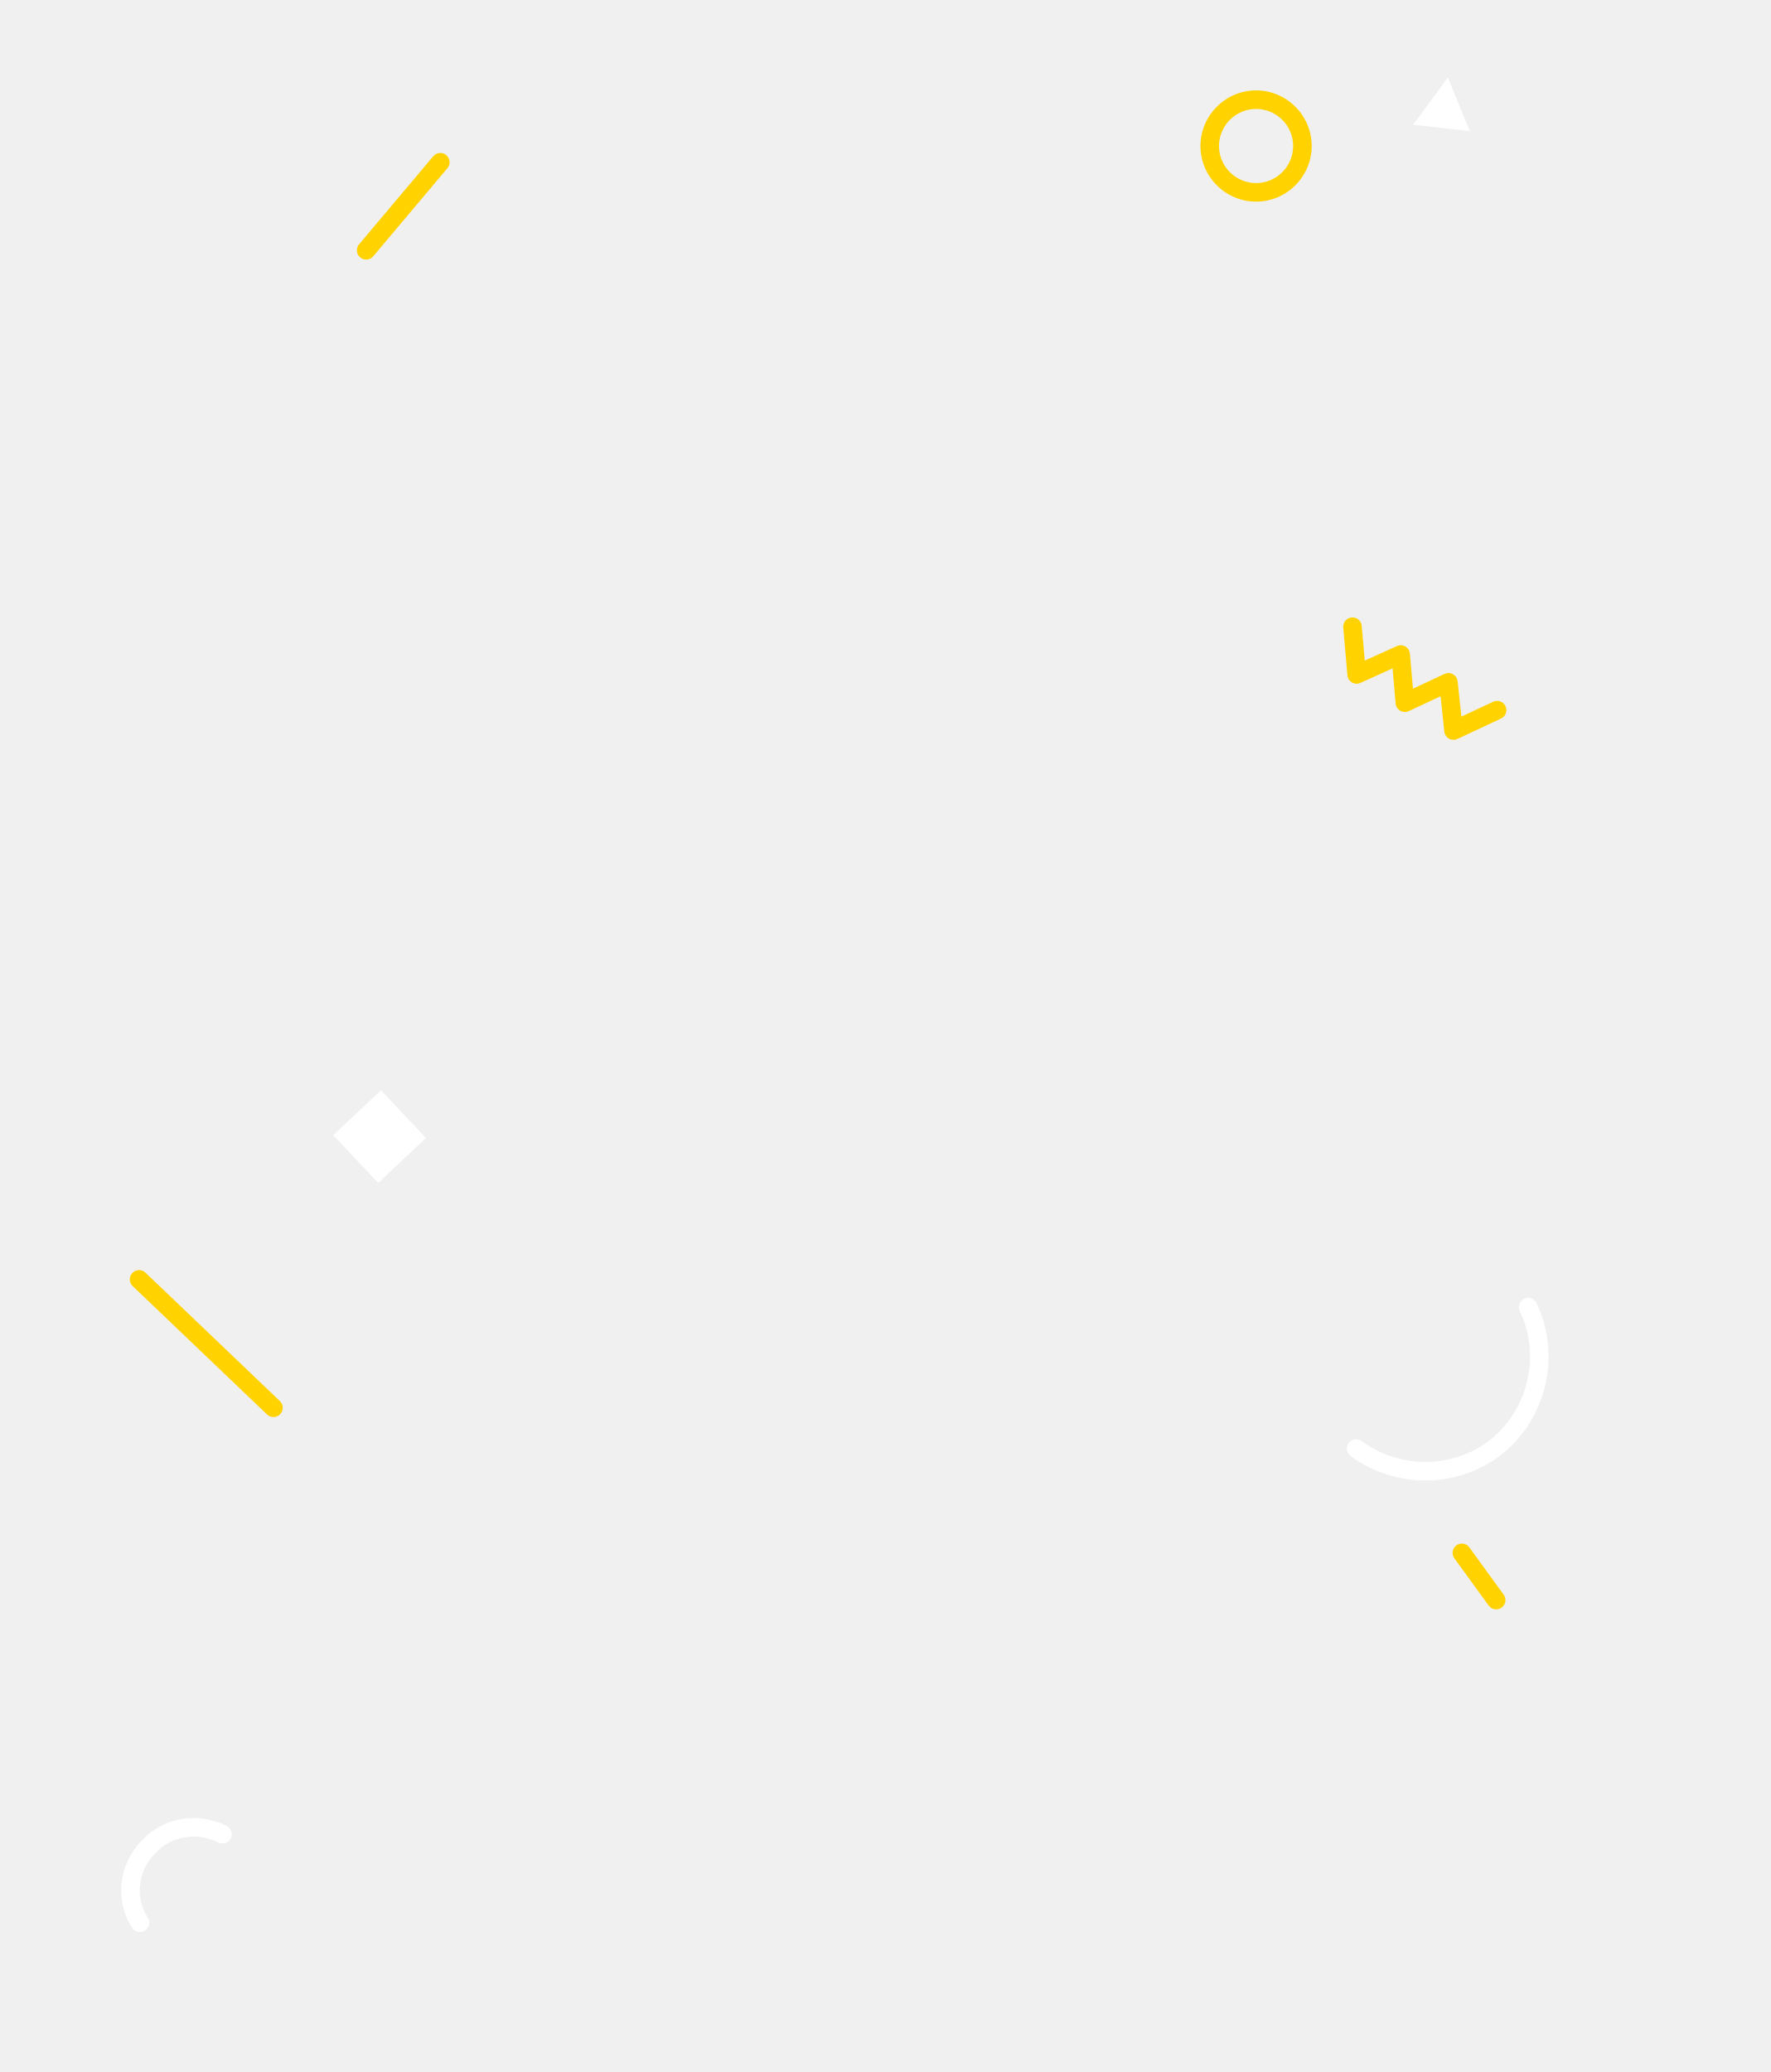
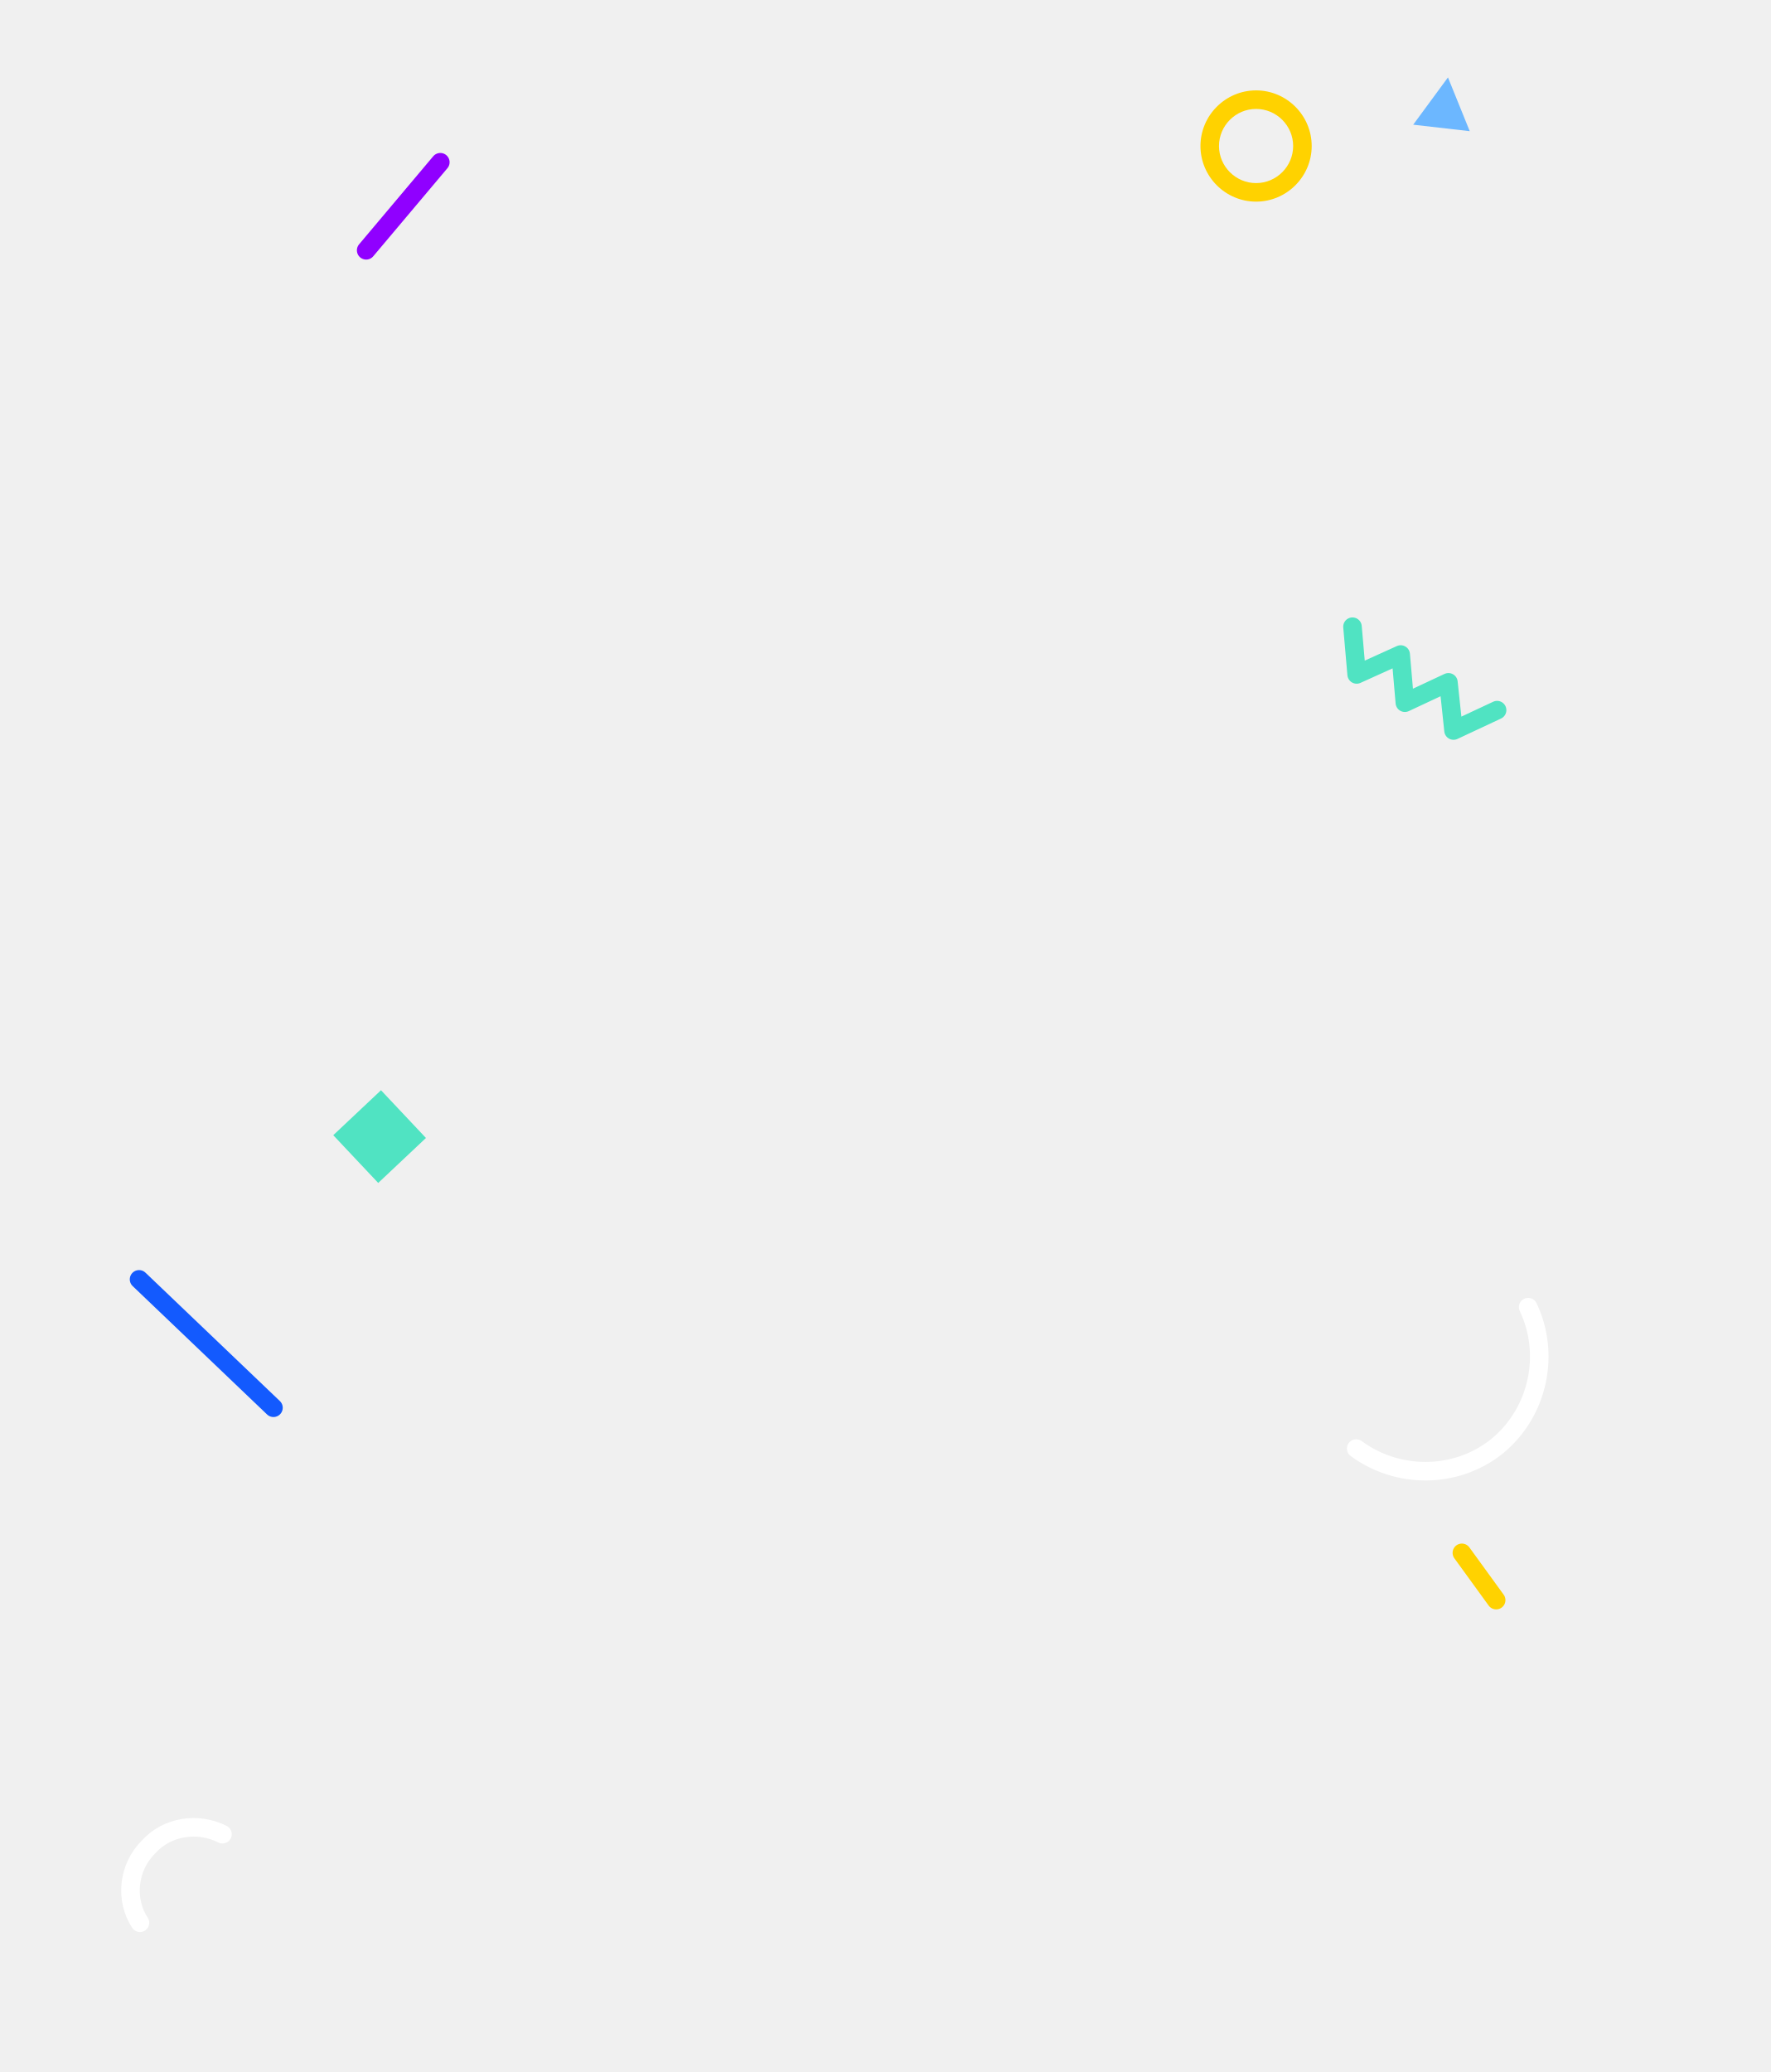
- <svg xmlns="http://www.w3.org/2000/svg" version="1.1" id="motion" x="0px" y="0px" viewBox="0 0 382 447" style="enable-background:new 0 0 382 447;" xml:space="preserve">
-   <style type="text/css">
- 	.st0{fill:none;stroke:#FFD200;stroke-width:4;stroke-linecap:round;stroke-linejoin:round;}
- 	.st1{fill:#FFFFFF;}
- 	.st2{fill:#FFD200;}
- 	.st3{fill:none;stroke:#FFFFFF;stroke-width:4;stroke-linecap:round;stroke-linejoin:round;}
- </style>
-   <g id="yellow_ripple_g" transform="translate(282, 132)">
-     <animateTransform accumulate="none" additive="replace" attributeName="transform" begin=".7" calcMode="spline" dur="10" fill="remove" keySplines="0,0,.2,1 ; 0,0,.2,1 ; 0,0,.2,1 ; 0,0,.2,1 ; 0,0,.2,1 ; 0,0,.2,1 ; 0,0,.2,1 ; 0,0,.2,1" keyTimes="0; .125; .25; .375; .5; .625; .75; .875; 1" repeatCount="indefinite" restart="always" type="translate" values="282,132 ; 282,132 ; 313,400 ; 313,400 ; 110,220 ; 110,220 ; 80,80 ; 80,80 ; 282,132">
- 		</animateTransform>
-     <path id="yellow_ripple" class="st0" d="M9.8,3.2l0.9,10.3l9.5-4.3l0.9,10.4l9.4-4.4l1.1,10.4l9.4-4.4 ">
-       <animateTransform accumulate="none" additive="replace" attributeName="transform" begin=".7" calcMode="spline" dur="10" fill="remove" keySplines="0,0,.2,1 ; 0,0,.2,1 ; 0,0,.2,1 ; 0,0,.2,1 ; 0,0,.2,1 ; 0,0,.2,1 ; 0,0,.2,1 ; 0,0,.2,1" keyTimes="0; .125; .25; .375; .5; .625; .75; .875; 1" repeatCount="indefinite" restart="always" type="rotate" values="0; 0; -158; -158; -251; -251; -123 ; -123; 0">
- 			</animateTransform>
+ <svg xmlns="http://www.w3.org/2000/svg" version="1.1" id="motion" x="0px" y="0px" viewBox="0 0 382 447" enable-background="new 0 0 382 447" xml:space="preserve">
+   <g id="mint_ripple_g" transform="translate(282, 132)">
+     <animateTransform accumulate="none" additive="replace" attributeName="transform" begin=".7" calcMode="spline" dur="10" fill="remove" keySplines="0,0,.2,1 ; 0,0,.2,1 ; 0,0,.2,1 ; 0,0,.2,1 ; 0,0,.2,1 ; 0,0,.2,1 ; 0,0,.2,1 ; 0,0,.2,1" keyTimes="0; .125; .25; .375; .5; .625; .75; .875; 1" repeatCount="indefinite" restart="always" type="translate" values="282,132 ; 282,132 ; 313,400 ; 313,400 ; 110,220 ; 110,220 ; 80,80 ; 80,80 ; 282,132" />
+     <path id="mint_ripple" fill="none" stroke="#50E3C2" stroke-width="4" stroke-linecap="round" stroke-linejoin="round" d="M9.8,3.2   l0.9,10.3l9.5-4.3l0.9,10.4l9.4-4.4l1.1,10.4l9.4-4.4 ">
+       <animateTransform accumulate="none" additive="replace" attributeName="transform" begin=".7" calcMode="spline" dur="10" fill="remove" keySplines="0,0,.2,1 ; 0,0,.2,1 ; 0,0,.2,1 ; 0,0,.2,1 ; 0,0,.2,1 ; 0,0,.2,1 ; 0,0,.2,1 ; 0,0,.2,1" keyTimes="0; .125; .25; .375; .5; .625; .75; .875; 1" repeatCount="indefinite" restart="always" type="rotate" values="0; 0; -158; -158; -251; -251; -123 ; -123; 0" />
    </path>
  </g>
-   <g id="yellow_bar_g_1_" transform="translate(79, 35)">
-     <animateTransform accumulate="none" additive="replace" attributeName="transform" begin=".7" calcMode="spline" dur="10" fill="remove" keySplines="0,0,.2,1 ; 0,0,.2,1 ; 0,0,.2,1 ; 0,0,.2,1 ; 0,0,.2,1 ; 0,0,.2,1 ; 0,0,.2,1 ; 0,0,.2,1" keyTimes="0; .125; .25; .375; .5; .625; .75; .875; 1" repeatCount="indefinite" restart="always" type="translate" values="79,35 ; 79,35 ; 286,35 ; 286,35 ; 244,360 ; 244,360 ; 49,168 ; 49,168 ; 79,35">
- 		</animateTransform>
-     <path id="yellow_bar_1_" class="st0" d="M0,19L16,0 ">
-       <animateTransform accumulate="none" additive="replace" attributeName="transform" begin=".7" calcMode="spline" dur="10" fill="remove" keySplines="0,0,.2,1 ; 0,0,.2,1 ; 0,0,.2,1 ; 0,0,.2,1 ; 0,0,.2,1 ; 0,0,.2,1 ; 0,0,.2,1 ; 0,0,.2,1" keyTimes="0; .125; .25; .375; .5; .625; .75; .875; 1" repeatCount="indefinite" restart="always" type="rotate" values="0; 0; -80; -80; -248; -248; -123 ; -123 ; 0">
- 			</animateTransform>
+   <g id="purple_bar_g" transform="translate(79, 35)">
+     <animateTransform accumulate="none" additive="replace" attributeName="transform" begin=".7" calcMode="spline" dur="10" fill="remove" keySplines="0,0,.2,1 ; 0,0,.2,1 ; 0,0,.2,1 ; 0,0,.2,1 ; 0,0,.2,1 ; 0,0,.2,1 ; 0,0,.2,1 ; 0,0,.2,1" keyTimes="0; .125; .25; .375; .5; .625; .75; .875; 1" repeatCount="indefinite" restart="always" type="translate" values="79,35 ; 79,35 ; 286,35 ; 286,35 ; 244,360 ; 244,360 ; 49,168 ; 49,168 ; 79,35" />
+     <path id="purple_bar" fill="none" stroke="#9000FF" stroke-width="4" stroke-linecap="round" stroke-linejoin="round" d="M0,19   L16,0 ">
+       <animateTransform accumulate="none" additive="replace" attributeName="transform" begin=".7" calcMode="spline" dur="10" fill="remove" keySplines="0,0,.2,1 ; 0,0,.2,1 ; 0,0,.2,1 ; 0,0,.2,1 ; 0,0,.2,1 ; 0,0,.2,1 ; 0,0,.2,1 ; 0,0,.2,1" keyTimes="0; .125; .25; .375; .5; .625; .75; .875; 1" repeatCount="indefinite" restart="always" type="rotate" values="0; 0; -80; -80; -248; -248; -123 ; -123 ; 0" />
    </path>
  </g>
-   <g id="white_tri_g" transform="translate(302, 14)">
-     <animateTransform accumulate="none" additive="replace" attributeName="transform" begin=".7" calcMode="spline" dur="10" fill="remove" keySplines="0,0,.2,1 ; 0,0,.2,1 ; 0,0,.2,1 ; 0,0,.2,1 ; 0,0,.2,1 ; 0,0,.2,1 ; 0,0,.2,1 ; 0,0,.2,1" keyTimes="0; .125; .25; .375; .5; .625; .75; .875; 1" repeatCount="indefinite" restart="always" type="translate" values="302,14 ; 302,14 ; 100,312 ; 100,312 ; 320,123 ; 320,123 ; 55,230 ; 55,230 ; 302,14">
- 		</animateTransform>
-     <path id="white__tri" class="st1" d="M10.4,2.7L2.9,12.9l12.2,1.4L10.4,2.7z ">
-       <animateTransform accumulate="none" additive="replace" attributeName="transform" begin=".7" calcMode="spline" dur="10" fill="remove" keySplines="0,0,.2,1 ; 0,0,.2,1 ; 0,0,.2,1 ; 0,0,.2,1 ; 0,0,.2,1 ; 0,0,.2,1 ; 0,0,.2,1 ; 0,0,.2,1" keyTimes="0; .125; .25; .375; .5; .625; .75; .875; 1" repeatCount="indefinite" restart="always" type="rotate" values="0; 0; 104; 104; 174; 174; -291 ; -291 ; 0">
- 			</animateTransform>
+   <g id="sky_tri_g" transform="translate(302, 14)">
+     <animateTransform accumulate="none" additive="replace" attributeName="transform" begin=".7" calcMode="spline" dur="10" fill="remove" keySplines="0,0,.2,1 ; 0,0,.2,1 ; 0,0,.2,1 ; 0,0,.2,1 ; 0,0,.2,1 ; 0,0,.2,1 ; 0,0,.2,1 ; 0,0,.2,1" keyTimes="0; .125; .25; .375; .5; .625; .75; .875; 1" repeatCount="indefinite" restart="always" type="translate" values="302,14 ; 302,14 ; 100,312 ; 100,312 ; 320,123 ; 320,123 ; 55,230 ; 55,230 ; 302,14" />
+     <path id="sky_tri" fill="#6CB7FF" d="M10.4,2.7L2.9,12.9l12.2,1.4L10.4,2.7z ">
+       <animateTransform accumulate="none" additive="replace" attributeName="transform" begin=".7" calcMode="spline" dur="10" fill="remove" keySplines="0,0,.2,1 ; 0,0,.2,1 ; 0,0,.2,1 ; 0,0,.2,1 ; 0,0,.2,1 ; 0,0,.2,1 ; 0,0,.2,1 ; 0,0,.2,1" keyTimes="0; .125; .25; .375; .5; .625; .75; .875; 1" repeatCount="indefinite" restart="always" type="rotate" values="0; 0; 104; 104; 174; 174; -291 ; -291 ; 0" />
    </path>
  </g>
  <g id="yellow_circle_g" transform="translate(270, 2)">
-     <animateTransform accumulate="none" additive="replace" attributeName="transform" begin=".7" calcMode="spline" dur="10" fill="remove" keySplines="0,0,.2,1 ; 0,0,.2,1 ; 0,0,.2,1 ; 0,0,.2,1 ; 0,0,.2,1 ; 0,0,.2,1 ; 0,0,.2,1 ; 0,0,.2,1" keyTimes="0; .125; .25; .375; .5; .625; .75; .875; 1" repeatCount="indefinite" restart="always" type="translate" values="260,2 ; 260,2 ; 330,180 ; 330,180 ; 100,50 ; 100,50 ; 309,250 ; 309,250 ; 260,2">
- 		</animateTransform>
-     <path class="st2" d="M1,41.5c-6.6,0-12-5.4-12-12s5.4-12,12-12s12,5.4,12,12S7.6,41.5,1,41.5z M1,21.5c-4.4,0-8,3.6-8,8s3.6,8,8,8   s8-3.6,8-8S5.4,21.5,1,21.5z" />
+     <animateTransform accumulate="none" additive="replace" attributeName="transform" begin=".7" calcMode="spline" dur="10" fill="remove" keySplines="0,0,.2,1 ; 0,0,.2,1 ; 0,0,.2,1 ; 0,0,.2,1 ; 0,0,.2,1 ; 0,0,.2,1 ; 0,0,.2,1 ; 0,0,.2,1" keyTimes="0; .125; .25; .375; .5; .625; .75; .875; 1" repeatCount="indefinite" restart="always" type="translate" values="260,2 ; 260,2 ; 330,180 ; 330,180 ; 100,50 ; 100,50 ; 309,250 ; 309,250 ; 260,2" />
+     <path fill="#FFD200" d="M1,41.5c-6.6,0-12-5.4-12-12s5.4-12,12-12s12,5.4,12,12S7.6,41.5,1,41.5z M1,21.5c-4.4,0-8,3.6-8,8   s3.6,8,8,8s8-3.6,8-8S5.4,21.5,1,21.5z" />
  </g>
  <g id="b_white_curve_g" transform="translate(292,282)">
-     <animateTransform accumulate="none" additive="replace" attributeName="transform" begin=".7" calcMode="spline" dur="10" fill="remove" keySplines="0,0,.2,1 ; 0,0,.2,1 ; 0,0,.2,1 ; 0,0,.2,1 ; 0,0,.2,1 ; 0,0,.2,1 ; 0,0,.2,1 ; 0,0,.2,1" keyTimes="0; .125; .25; .375; .5; .625; .75; .875; 1" repeatCount="indefinite" restart="always" type="translate" values="292,299 ; 292,299 ; 66,66 ; 66,66 ; 82,302 ; 82,302 ; 272,21 ; 272,21 ; 292,299">
- 		</animateTransform>
-     <path id="b_white_curve" class="st3" d="M0.6,30.5C9.4,37,22,37.2,31,30c9-7.4,11.5-20,6.7-30 ">
-       <animateTransform accumulate="none" additive="replace" attributeName="transform" begin=".7" calcMode="spline" dur="10" fill="remove" keySplines="0,0,.2,1 ; 0,0,.2,1 ; 0,0,.2,1 ; 0,0,.2,1 ; 0,0,.2,1 ; 0,0,.2,1 ; 0,0,.2,1 ; 0,0,.2,1" keyTimes="0; .125; .25; .375; .5; .625; .75; .875; 1" repeatCount="indefinite" restart="always" type="rotate" values="0; 0; 170; 170; 85; 85; -298 ; -298 ; 0">
- 			</animateTransform>
+     <animateTransform accumulate="none" additive="replace" attributeName="transform" begin=".7" calcMode="spline" dur="10" fill="remove" keySplines="0,0,.2,1 ; 0,0,.2,1 ; 0,0,.2,1 ; 0,0,.2,1 ; 0,0,.2,1 ; 0,0,.2,1 ; 0,0,.2,1 ; 0,0,.2,1" keyTimes="0; .125; .25; .375; .5; .625; .75; .875; 1" repeatCount="indefinite" restart="always" type="translate" values="292,299 ; 292,299 ; 66,66 ; 66,66 ; 82,302 ; 82,302 ; 272,21 ; 272,21 ; 292,299" />
+     <path id="b_white_curve" fill="none" stroke="#FFFFFF" stroke-width="4" stroke-linecap="round" stroke-linejoin="round" d="   M0.6,30.5C9.4,37,22,37.2,31,30c9-7.4,11.5-20,6.7-30 ">
+       <animateTransform accumulate="none" additive="replace" attributeName="transform" begin=".7" calcMode="spline" dur="10" fill="remove" keySplines="0,0,.2,1 ; 0,0,.2,1 ; 0,0,.2,1 ; 0,0,.2,1 ; 0,0,.2,1 ; 0,0,.2,1 ; 0,0,.2,1 ; 0,0,.2,1" keyTimes="0; .125; .25; .375; .5; .625; .75; .875; 1" repeatCount="indefinite" restart="always" type="rotate" values="0; 0; 170; 170; 85; 85; -298 ; -298 ; 0" />
    </path>
  </g>
  <g id="white_curve_g" transform="translate(23, 389)">
-     <animateTransform accumulate="none" additive="replace" attributeName="transform" begin=".7" calcMode="spline" dur="10" fill="remove" keySplines="0,0,.2,1 ; 0,0,.2,1 ; 0,0,.2,1 ; 0,0,.2,1 ; 0,0,.2,1 ; 0,0,.2,1 ; 0,0,.2,1 ; 0,0,.2,1" keyTimes="0; .125; .25; .375; .5; .625; .75; .875; 1" repeatCount="indefinite" restart="always" type="translate" values="23,389 ; 23,389 ; 27,247 ; 27,247 ; 310,263 ; 310,263 ; 88,345 ; 88,345 ; 23,389">
- 		</animateTransform>
-     <path id="white_curve" class="st3" d="M25,6.7C19.7,4,13,5,9,9.5C4.5,14,4,21,7.2,25.8 ">
-       <animateTransform accumulate="none" additive="replace" attributeName="transform" begin=".7" calcMode="spline" dur="10" fill="remove" keySplines="0,0,.2,1 ; 0,0,.2,1 ; 0,0,.2,1 ; 0,0,.2,1 ; 0,0,.2,1 ; 0,0,.2,1 ; 0,0,.2,1 ; 0,0,.2,1" keyTimes="0; .125; .25; .375; .5; .625; .75; .875; 1" repeatCount="indefinite" restart="always" type="rotate" values="0; 0; -91; -91; 42; 42; -138 ; -138 ; 0">
- 			</animateTransform>
+     <animateTransform accumulate="none" additive="replace" attributeName="transform" begin=".7" calcMode="spline" dur="10" fill="remove" keySplines="0,0,.2,1 ; 0,0,.2,1 ; 0,0,.2,1 ; 0,0,.2,1 ; 0,0,.2,1 ; 0,0,.2,1 ; 0,0,.2,1 ; 0,0,.2,1" keyTimes="0; .125; .25; .375; .5; .625; .75; .875; 1" repeatCount="indefinite" restart="always" type="translate" values="23,389 ; 23,389 ; 27,247 ; 27,247 ; 310,263 ; 310,263 ; 88,345 ; 88,345 ; 23,389" />
+     <path id="white_curve" fill="none" stroke="#FFFFFF" stroke-width="4" stroke-linecap="round" stroke-linejoin="round" d="M25,6.7   C19.7,4,13,5,9,9.5C4.5,14,4,21,7.2,25.8 ">
+       <animateTransform accumulate="none" additive="replace" attributeName="transform" begin=".7" calcMode="spline" dur="10" fill="remove" keySplines="0,0,.2,1 ; 0,0,.2,1 ; 0,0,.2,1 ; 0,0,.2,1 ; 0,0,.2,1 ; 0,0,.2,1 ; 0,0,.2,1 ; 0,0,.2,1" keyTimes="0; .125; .25; .375; .5; .625; .75; .875; 1" repeatCount="indefinite" restart="always" type="rotate" values="0; 0; -91; -91; 42; 42; -138 ; -138 ; 0" />
    </path>
  </g>
-   <g id="yellow_bar_g_2_" transform="translate(30, 276)">
-     <animateTransform accumulate="none" additive="replace" attributeName="transform" begin=".7" calcMode="spline" dur="10" fill="remove" keySplines="0,0,.2,1 ; 0,0,.2,1 ; 0,0,.2,1 ; 0,0,.2,1 ; 0,0,.2,1 ; 0,0,.2,1 ; 0,0,.2,1 ; 0,0,.2,1" keyTimes="0; .125; .25; .375; .5; .625; .75; .875; 1" repeatCount="indefinite" restart="always" type="translate" values="30,276 ; 30,276 ; 280,244 ; 280,244 ; 81,117 ; 81,117 ; 300,380 ; 300,380 ; 30,276">
- 		</animateTransform>
-     <path id="yellow_bar_2_" class="st0" d="M29,27.7L0,0 ">
-       <animateTransform accumulate="none" additive="replace" attributeName="transform" begin=".7" calcMode="spline" dur="10" fill="remove" keySplines="0,0,.2,1 ; 0,0,.2,1 ; 0,0,.2,1 ; 0,0,.2,1 ; 0,0,.2,1 ; 0,0,.2,1 ; 0,0,.2,1 ; 0,0,.2,1" keyTimes="0; .125; .25; .375; .5; .625; .75; .875; 1" repeatCount="indefinite" restart="always" type="rotate" values="0; 0; 190; 190; 91; 91; 170 ; 170 ; 0">
- 			</animateTransform>
+   <g id="blue_bar_g" transform="translate(30, 276)">
+     <animateTransform accumulate="none" additive="replace" attributeName="transform" begin=".7" calcMode="spline" dur="10" fill="remove" keySplines="0,0,.2,1 ; 0,0,.2,1 ; 0,0,.2,1 ; 0,0,.2,1 ; 0,0,.2,1 ; 0,0,.2,1 ; 0,0,.2,1 ; 0,0,.2,1" keyTimes="0; .125; .25; .375; .5; .625; .75; .875; 1" repeatCount="indefinite" restart="always" type="translate" values="30,276 ; 30,276 ; 280,244 ; 280,244 ; 81,117 ; 81,117 ; 300,380 ; 300,380 ; 30,276" />
+     <path id="blue_bar_1_" fill="none" stroke="#135AFE" stroke-width="4" stroke-linecap="round" stroke-linejoin="round" d="M29,27.7   L0,0 ">
+       <animateTransform accumulate="none" additive="replace" attributeName="transform" begin=".7" calcMode="spline" dur="10" fill="remove" keySplines="0,0,.2,1 ; 0,0,.2,1 ; 0,0,.2,1 ; 0,0,.2,1 ; 0,0,.2,1 ; 0,0,.2,1 ; 0,0,.2,1 ; 0,0,.2,1" keyTimes="0; .125; .25; .375; .5; .625; .75; .875; 1" repeatCount="indefinite" restart="always" type="rotate" values="0; 0; 190; 190; 91; 91; 170 ; 170 ; 0" />
    </path>
  </g>
  <g id="yellow_bar_g" transform="translate(315, 335)">
-     <animateTransform accumulate="none" additive="replace" attributeName="transform" begin=".7" calcMode="spline" dur="10" fill="remove" keySplines="0,0,.2,1 ; 0,0,.2,1 ; 0,0,.2,1 ; 0,0,.2,1 ; 0,0,.2,1 ; 0,0,.2,1 ; 0,0,.2,1 ; 0,0,.2,1" keyTimes="0; .125; .25; .375; .5; .625; .75; .875; 1" repeatCount="indefinite" restart="always" type="translate" values="315,335 ; 315,335 ; 72,135 ; 72,135 ; 266,39 ; 266,39 ; 266,196 ; 266,196 ; 315,335">
- 		</animateTransform>
-     <path id="yellow_bar" class="st0" d="M7.8,10.2L0.4,0 ">
-       <animateTransform accumulate="none" additive="replace" attributeName="transform" begin=".7" calcMode="spline" dur="10" fill="remove" keySplines="0,0,.2,1 ; 0,0,.2,1 ; 0,0,.2,1 ; 0,0,.2,1 ; 0,0,.2,1 ; 0,0,.2,1 ; 0,0,.2,1 ; 0,0,.2,1" keyTimes="0; .125; .25; .375; .5; .625; .75; .875; 1" repeatCount="indefinite" restart="always" type="rotate" values="0; 0; -120; -120; -212; -212; -96 ; -96 ; 0">
- 			</animateTransform>
+     <animateTransform accumulate="none" additive="replace" attributeName="transform" begin=".7" calcMode="spline" dur="10" fill="remove" keySplines="0,0,.2,1 ; 0,0,.2,1 ; 0,0,.2,1 ; 0,0,.2,1 ; 0,0,.2,1 ; 0,0,.2,1 ; 0,0,.2,1 ; 0,0,.2,1" keyTimes="0; .125; .25; .375; .5; .625; .75; .875; 1" repeatCount="indefinite" restart="always" type="translate" values="315,335 ; 315,335 ; 72,135 ; 72,135 ; 266,39 ; 266,39 ; 266,196 ; 266,196 ; 315,335" />
+     <path id="yellow_bar" fill="none" stroke="#FFD200" stroke-width="4" stroke-linecap="round" stroke-linejoin="round" d="M7.8,10.2   L0.4,0 ">
+       <animateTransform accumulate="none" additive="replace" attributeName="transform" begin=".7" calcMode="spline" dur="10" fill="remove" keySplines="0,0,.2,1 ; 0,0,.2,1 ; 0,0,.2,1 ; 0,0,.2,1 ; 0,0,.2,1 ; 0,0,.2,1 ; 0,0,.2,1 ; 0,0,.2,1" keyTimes="0; .125; .25; .375; .5; .625; .75; .875; 1" repeatCount="indefinite" restart="always" type="rotate" values="0; 0; -120; -120; -212; -212; -96 ; -96 ; 0" />
    </path>
  </g>
-   <g id="yellow_tri_g" transform="translate(54, 232)">
-     <animateTransform accumulate="none" additive="replace" attributeName="transform" begin=".7" calcMode="spline" dur="10" fill="remove" keySplines="0,0,.2,1 ; 0,0,.2,1 ; 0,0,.2,1 ; 0,0,.2,1 ; 0,0,.2,1 ; 0,0,.2,1 ; 0,0,.2,1 ; 0,0,.2,1" keyTimes="0; .125; .25; .375; .5; .625; .75; .875; 1" repeatCount="indefinite" restart="always" type="translate" values="54,232 ; 54,232 ; 293,97 ; 293,97 ; 297,168 ; 297,168 ; 35,400 ; 35,400 ; 54,232">
- 		</animateTransform>
-     <path id="mint_square" class="st1" d="M27.6,23.2l-9.7-10.3l10.3-9.7l9.7,10.3L27.6,23.2z ">
-       <animateTransform accumulate="none" additive="replace" attributeName="transform" begin=".7" calcMode="spline" dur="10" fill="remove" keySplines="0,0,.2,1 ; 0,0,.2,1 ; 0,0,.2,1 ; 0,0,.2,1 ; 0,0,.2,1 ; 0,0,.2,1 ; 0,0,.2,1 ; 0,0,.2,1" keyTimes="0; .125; .25; .375; .5; .625; .75; .875; 1" repeatCount="indefinite" restart="always" type="rotate" values="0; 0; 182; 182; 106; 106; -27 ; -27 ; 0">
- 			</animateTransform>
+   <g id="mint_tri_g" transform="translate(54, 232)">
+     <animateTransform accumulate="none" additive="replace" attributeName="transform" begin=".7" calcMode="spline" dur="10" fill="remove" keySplines="0,0,.2,1 ; 0,0,.2,1 ; 0,0,.2,1 ; 0,0,.2,1 ; 0,0,.2,1 ; 0,0,.2,1 ; 0,0,.2,1 ; 0,0,.2,1" keyTimes="0; .125; .25; .375; .5; .625; .75; .875; 1" repeatCount="indefinite" restart="always" type="translate" values="54,232 ; 54,232 ; 293,97 ; 293,97 ; 297,168 ; 297,168 ; 35,400 ; 35,400 ; 54,232" />
+     <path id="mint_square" fill="#50E3C2" d="M27.6,23.2l-9.7-10.3l10.3-9.7l9.7,10.3L27.6,23.2z ">
+       <animateTransform accumulate="none" additive="replace" attributeName="transform" begin=".7" calcMode="spline" dur="10" fill="remove" keySplines="0,0,.2,1 ; 0,0,.2,1 ; 0,0,.2,1 ; 0,0,.2,1 ; 0,0,.2,1 ; 0,0,.2,1 ; 0,0,.2,1 ; 0,0,.2,1" keyTimes="0; .125; .25; .375; .5; .625; .75; .875; 1" repeatCount="indefinite" restart="always" type="rotate" values="0; 0; 182; 182; 106; 106; -27 ; -27 ; 0" />
    </path>
  </g>
</svg>
